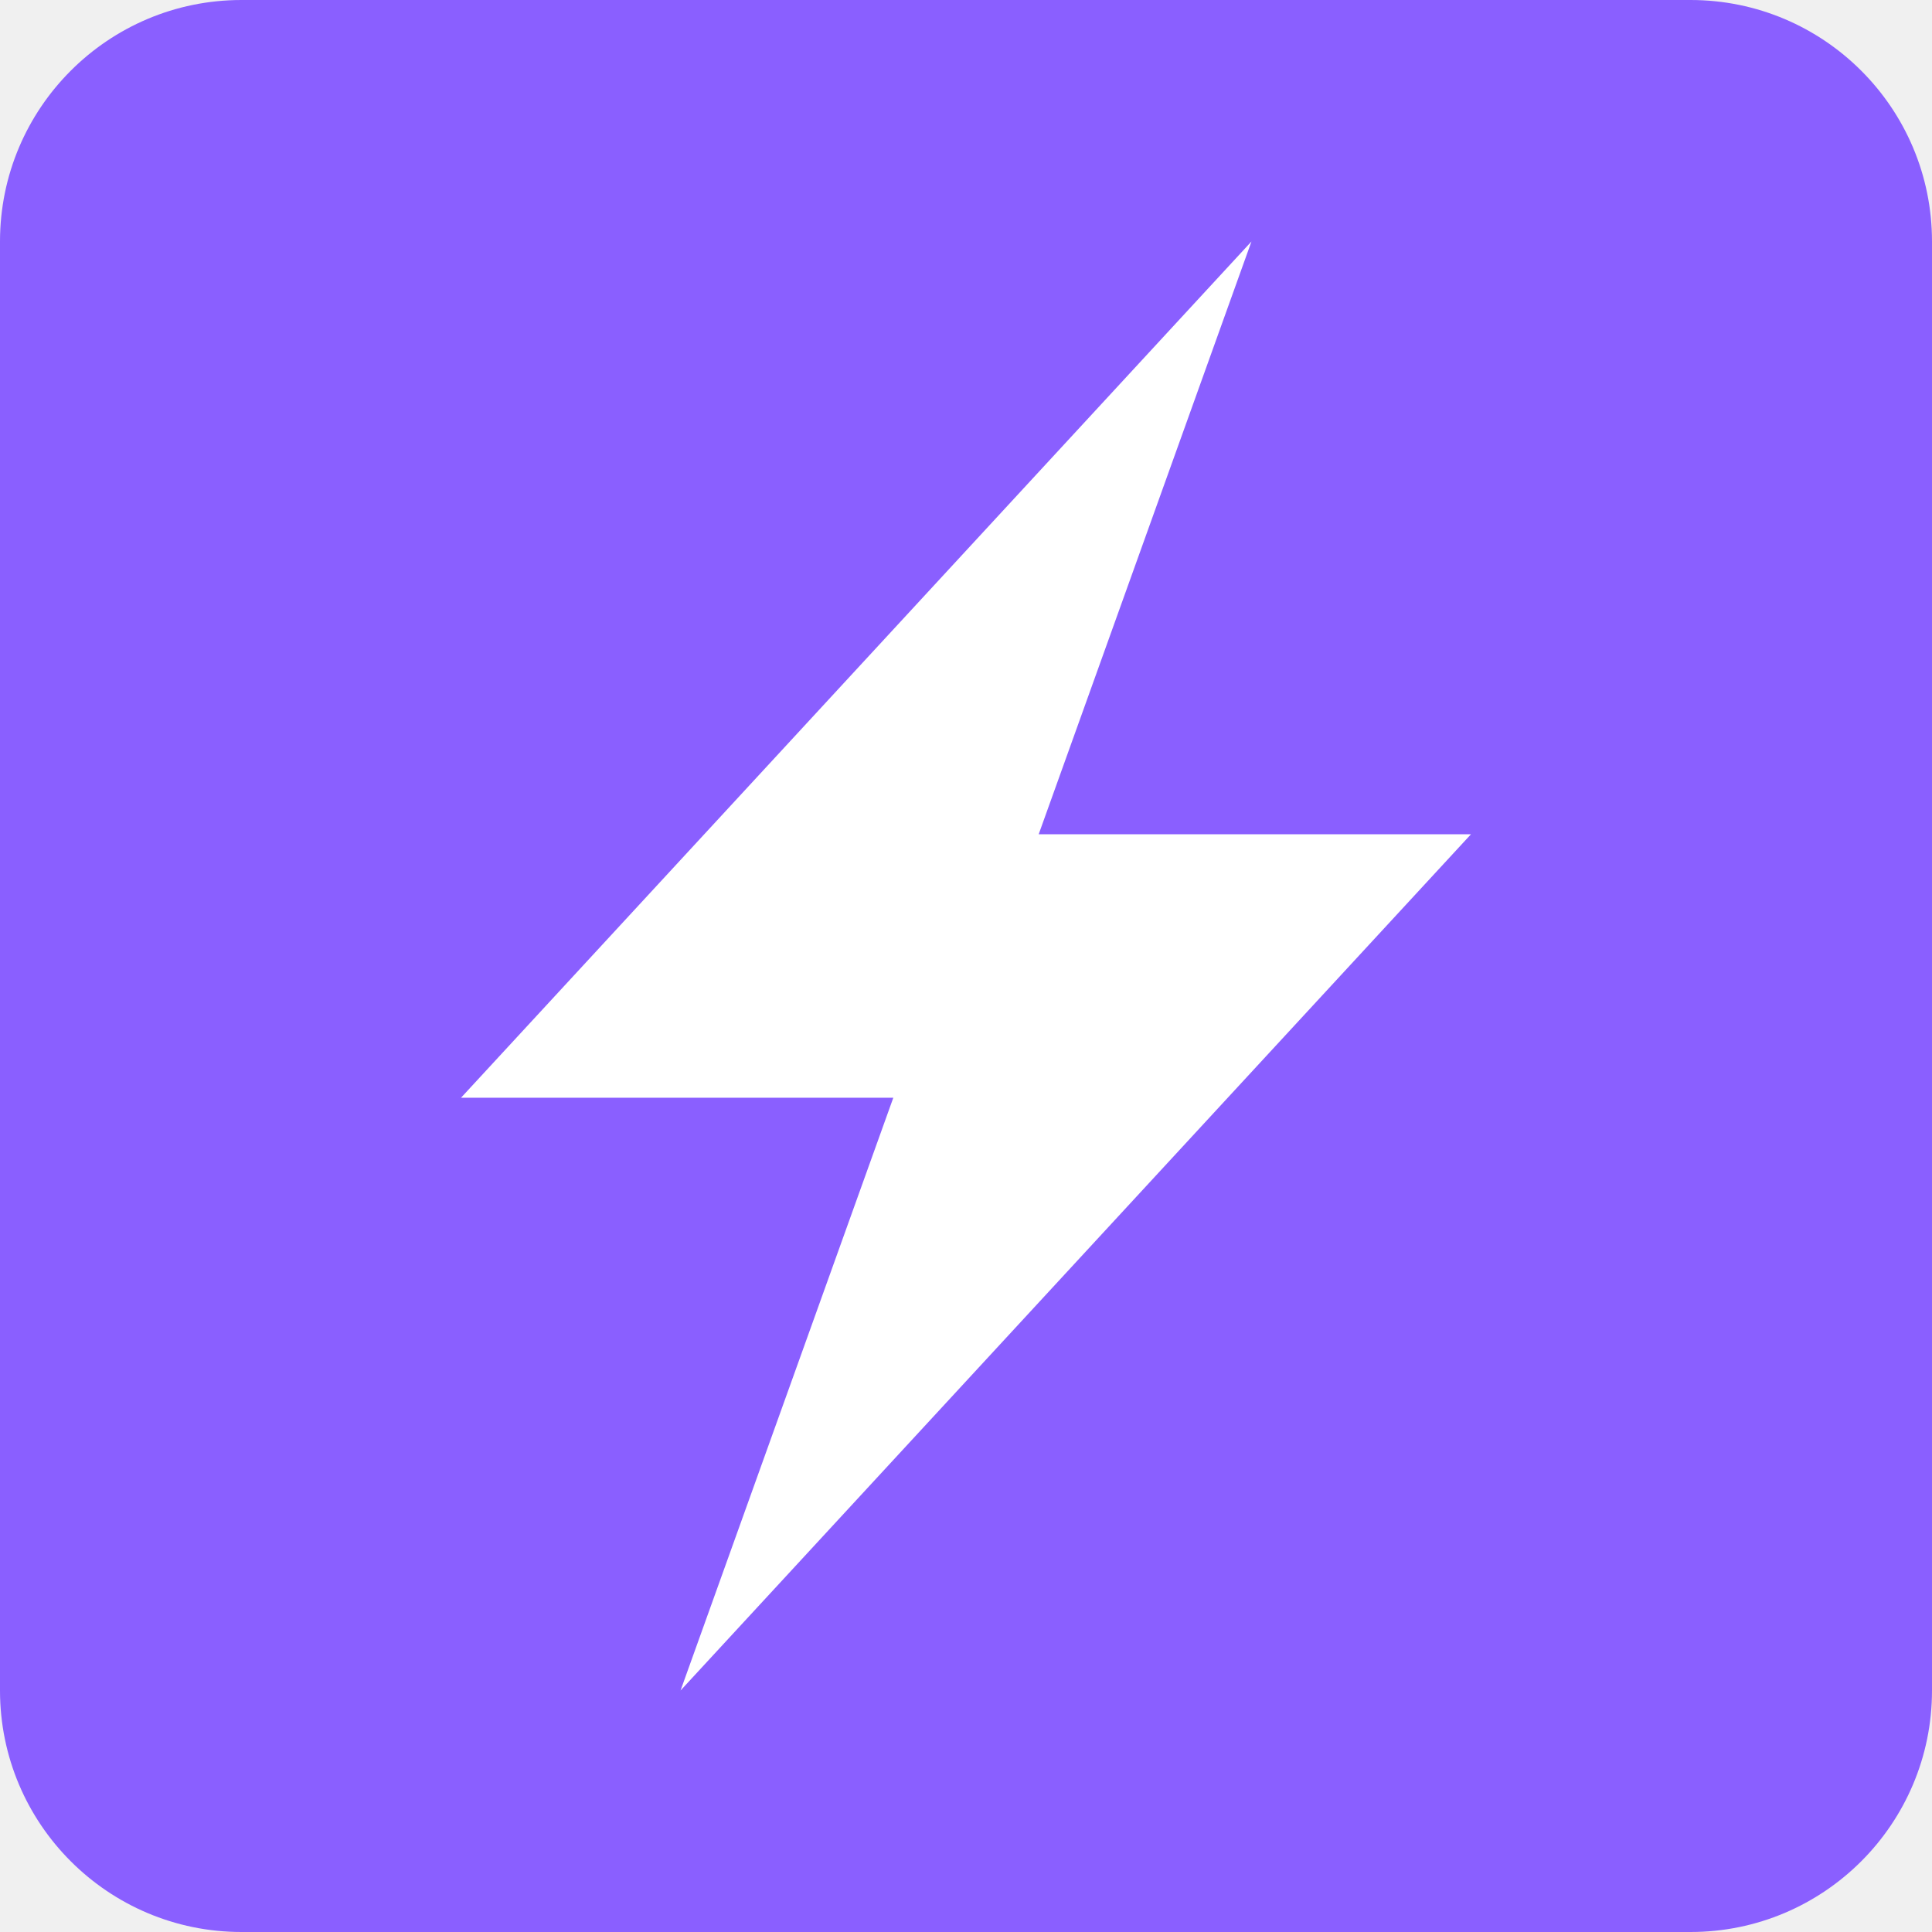
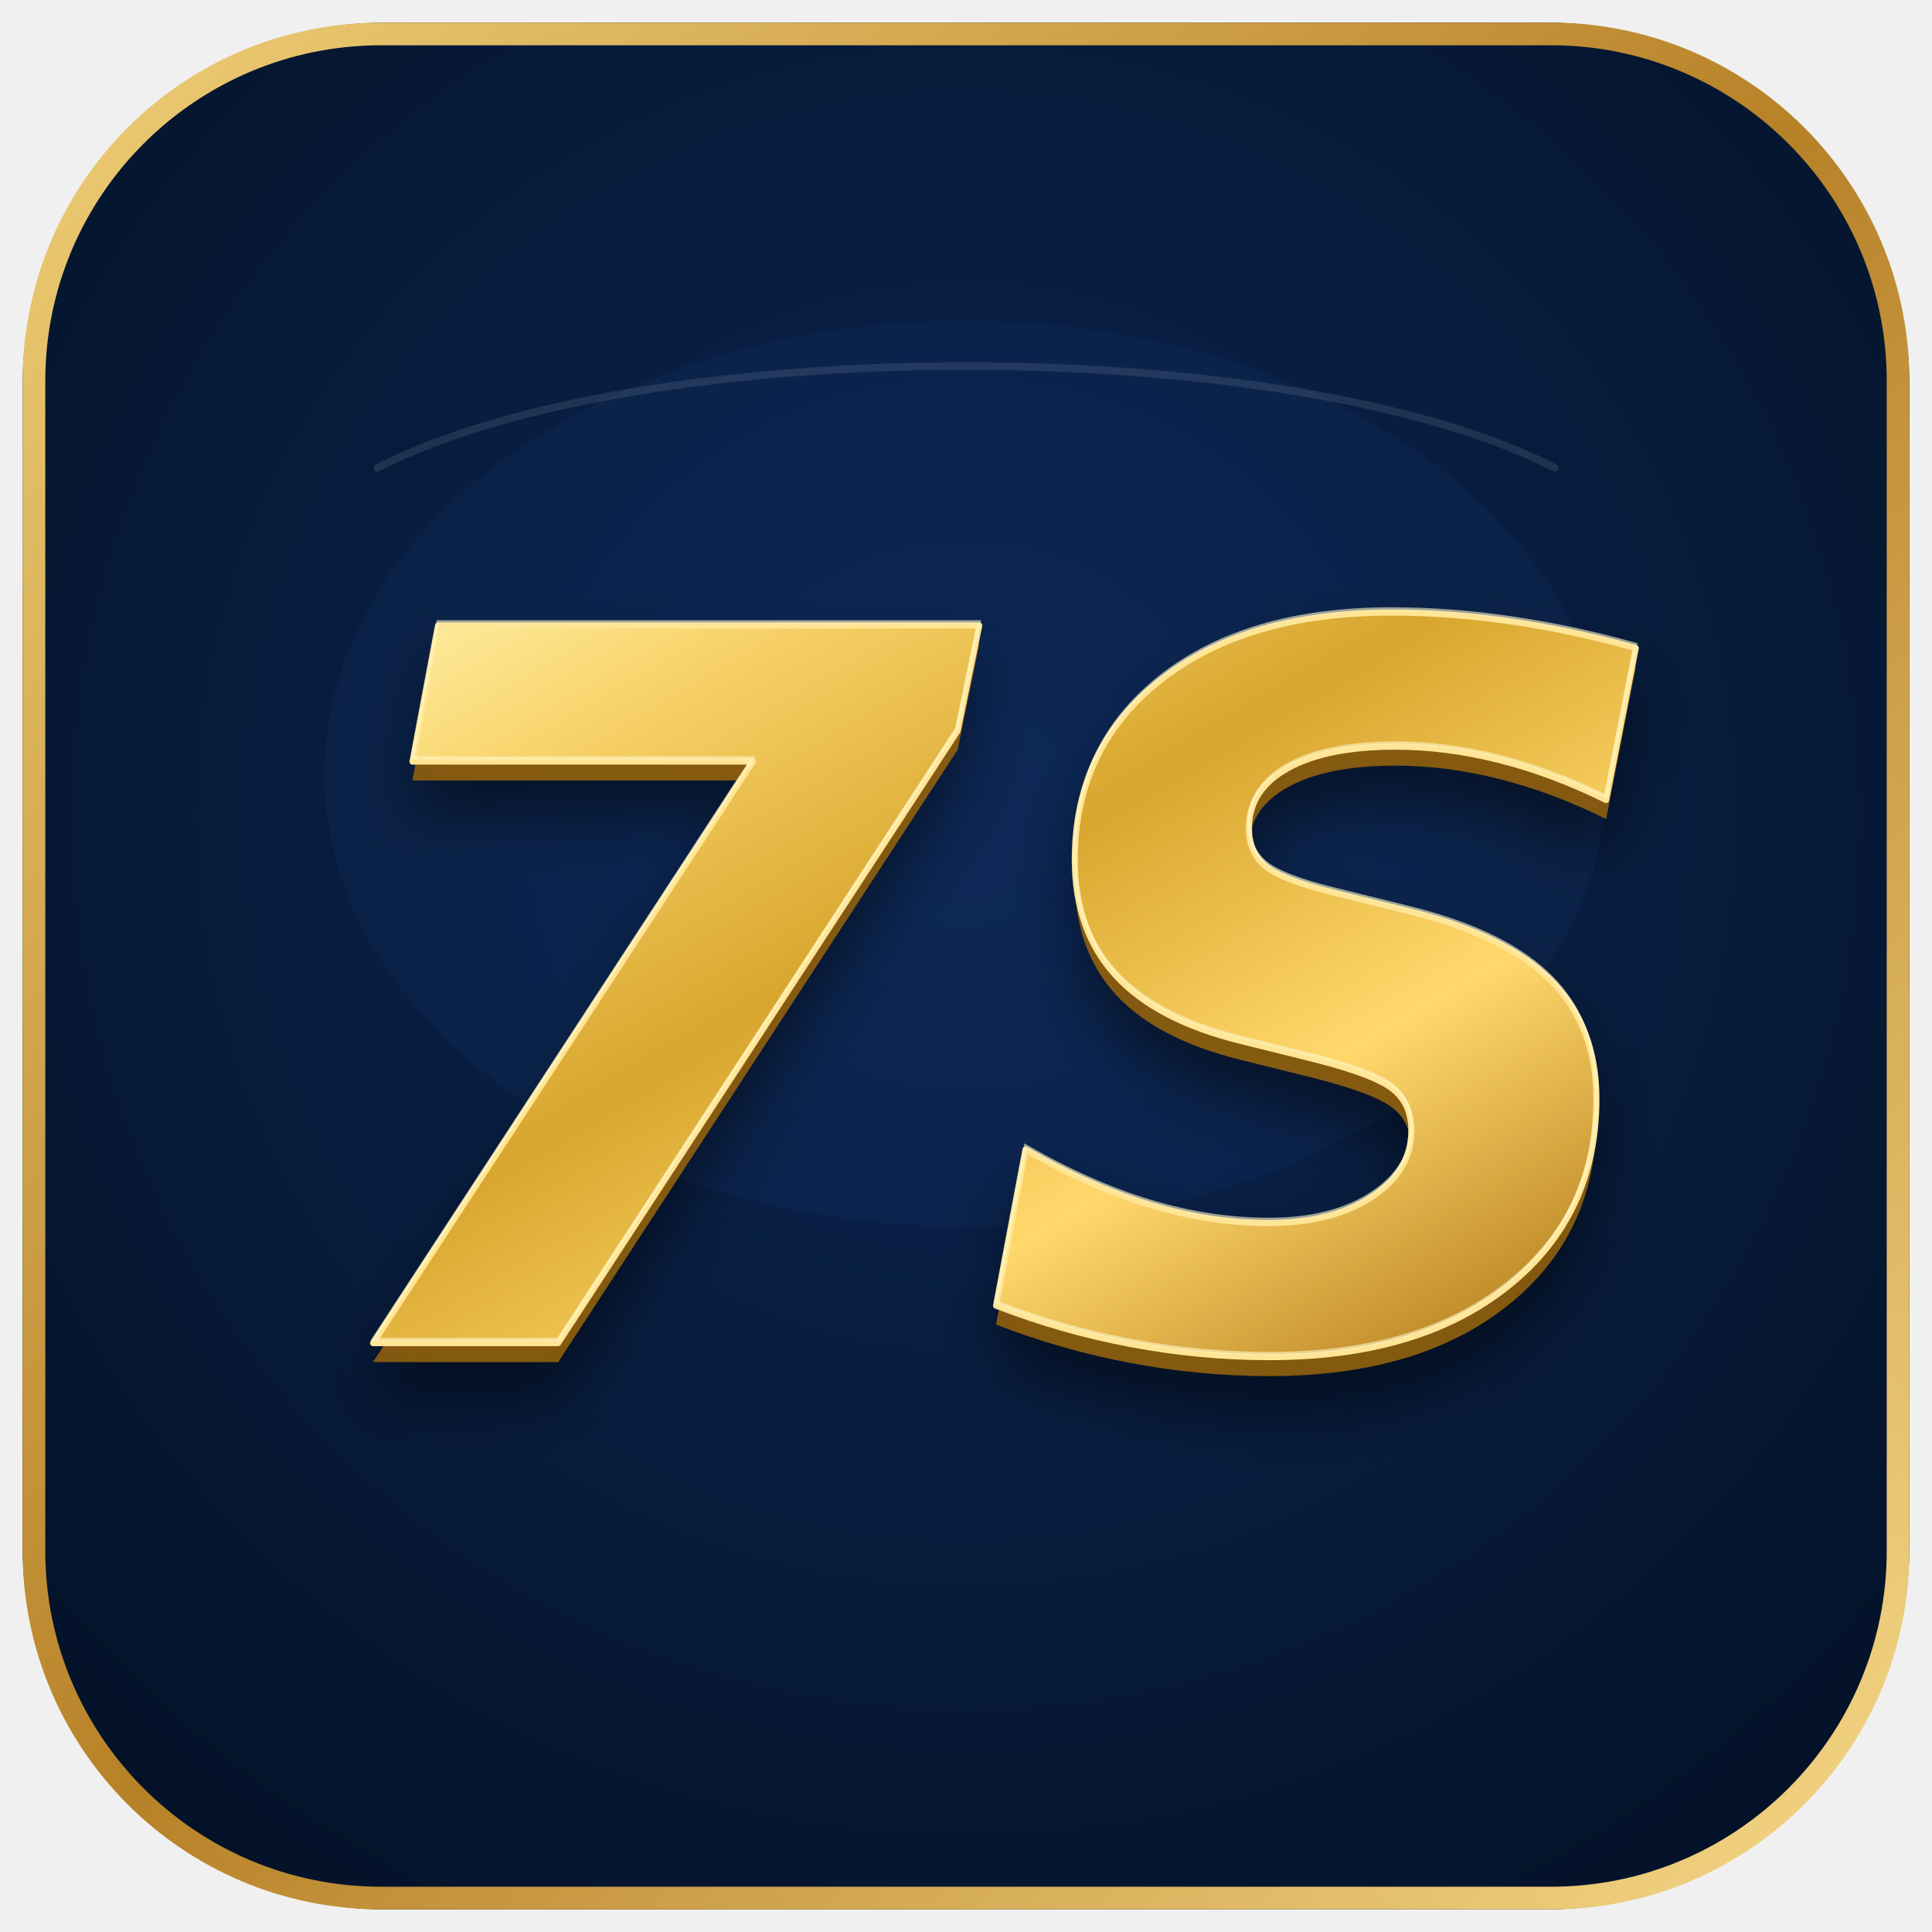
- <svg xmlns="http://www.w3.org/2000/svg" viewBox="0 0 16 16" width="16" height="16">
-   <rect width="16" height="16" rx="2" fill="#8A5FFF" />
-   <path d="M7.398 9.091h-3.58L10.364 2 8.602 6.909h3.58L5.636 14l1.762-4.909Z" fill="#fff" />
+ <svg xmlns="http://www.w3.org/2000/svg" width="512" height="512" viewBox="0 0 512 512" role="img" aria-label="Favicon 7S dourado em fundo azul escuro">
+   <defs>
+     <radialGradient id="bg" cx="50%" cy="42%" r="72%">
+       <stop offset="0%" stop-color="#0B2552" />
+       <stop offset="55%" stop-color="#071B3B" />
+       <stop offset="100%" stop-color="#031126" />
+     </radialGradient>
+     <linearGradient id="gold" x1="0%" y1="0%" x2="100%" y2="100%">
+       <stop offset="0%" stop-color="#FFF0A6" />
+       <stop offset="16%" stop-color="#F8D36A" />
+       <stop offset="42%" stop-color="#D8A62E" />
+       <stop offset="68%" stop-color="#FFD86C" />
+       <stop offset="100%" stop-color="#A86E10" />
+     </linearGradient>
+     <linearGradient id="goldBorder" x1="0%" y1="0%" x2="100%" y2="100%">
+       <stop offset="0%" stop-color="#EFCF78" />
+       <stop offset="50%" stop-color="#B78127" />
+       <stop offset="100%" stop-color="#F6D989" />
+     </linearGradient>
+     <filter id="shadow" x="-30%" y="-30%" width="160%" height="160%">
+       <feDropShadow dx="0" dy="10" stdDeviation="8" flood-color="#000000" flood-opacity="0.45" />
+     </filter>
+     <filter id="glow" x="-30%" y="-30%" width="160%" height="160%">
+       <feGaussianBlur stdDeviation="2.4" result="b" />
+       <feMerge>
+         <feMergeNode in="b" />
+         <feMergeNode in="SourceGraphic" />
+       </feMerge>
+     </filter>
+   </defs>
+   <rect x="6" y="6" width="500" height="500" rx="96" fill="url(#bg)" />
+   <rect x="9" y="9" width="494" height="494" rx="92" fill="none" stroke="url(#goldBorder)" stroke-width="6" />
+   <ellipse cx="256" cy="205" rx="170" ry="120" fill="#16386E" opacity="0.18" />
+   <g filter="url(#shadow)">
+     <path d="M 116.08 165.76 L 259.52 165.76 L 253.78 193.68 L 147.92 355.95 L 98.88 355.95 L 199.52 201.83 L 109.32 201.83 L 116.08 165.76 Z M 433.50 171.75 L 425.63 212.02 Q 411.20 204.89 397.18 201.39 Q 383.20 197.88 369.83 197.88 Q 351.49 197.88 341.22 203.63 Q 330.98 209.33 330.98 219.52 Q 330.98 226.01 335.51 229.67 Q 340.03 233.30 354.14 236.73 L 374.27 241.70 Q 399.50 248.06 411.28 260.12 Q 423.06 272.15 423.06 291.22 Q 423.06 322.20 399.55 340.95 Q 376.07 359.66 336.45 359.66 Q 317.98 359.66 299.68 356.20 Q 281.42 352.78 263.97 346.01 L 271.76 304.64 Q 288.67 314.42 304.65 319.27 Q 320.67 324.12 336.20 324.12 Q 353.00 324.12 363.51 317.23 Q 374.03 310.34 374.03 299.66 Q 374.03 292.65 369.30 288.78 Q 364.61 284.87 348.67 280.79 L 328.66 275.82 Q 306.53 270.35 295.68 258.53 Q 284.84 246.67 284.84 227.80 Q 284.84 198.12 307.59 180.23 Q 330.33 162.34 368.81 162.34 Q 384.22 162.34 400.44 164.70 Q 416.71 167.06 433.50 171.75 Z" fill="#8F5E0E" opacity="0.9" transform="translate(0,5)" />
+     <path d="M 116.08 165.76 L 259.52 165.76 L 253.78 193.68 L 147.92 355.95 L 98.88 355.95 L 199.52 201.83 L 109.32 201.83 L 116.08 165.76 Z M 433.50 171.75 L 425.63 212.02 Q 411.20 204.89 397.18 201.39 Q 383.20 197.88 369.83 197.88 Q 351.49 197.88 341.22 203.63 Q 330.98 209.33 330.98 219.52 Q 330.98 226.01 335.51 229.67 Q 340.03 233.30 354.14 236.73 L 374.27 241.70 Q 399.50 248.06 411.28 260.12 Q 423.06 272.15 423.06 291.22 Q 423.06 322.20 399.55 340.95 Q 376.07 359.66 336.45 359.66 Q 317.98 359.66 299.68 356.20 Q 281.42 352.78 263.97 346.01 L 271.76 304.64 Q 288.67 314.42 304.65 319.27 Q 320.67 324.12 336.20 324.12 Q 353.00 324.12 363.51 317.23 Q 374.03 310.34 374.03 299.66 Q 374.03 292.65 369.30 288.78 Q 364.61 284.87 348.67 280.79 L 328.66 275.82 Q 306.53 270.35 295.68 258.53 Q 284.84 246.67 284.84 227.80 Q 284.84 198.12 307.59 180.23 Q 330.33 162.34 368.81 162.34 Q 384.22 162.34 400.44 164.70 Q 416.71 167.06 433.50 171.75 Z" fill="url(#gold)" stroke="#FFE596" stroke-width="1.6" stroke-linejoin="round" />
+     <path d="M 116.08 165.76 L 259.52 165.76 L 253.78 193.68 L 147.92 355.95 L 98.88 355.95 L 199.52 201.83 L 109.32 201.83 L 116.08 165.76 Z M 433.50 171.75 L 425.63 212.02 Q 411.20 204.89 397.18 201.39 Q 383.20 197.88 369.83 197.88 Q 351.49 197.88 341.22 203.63 Q 330.98 209.33 330.98 219.52 Q 330.98 226.01 335.51 229.67 Q 340.03 233.30 354.14 236.73 L 374.27 241.70 Q 399.50 248.06 411.28 260.12 Q 423.06 272.15 423.06 291.22 Q 423.06 322.20 399.55 340.95 Q 376.07 359.66 336.45 359.66 Q 317.98 359.66 299.68 356.20 Q 281.42 352.78 263.97 346.01 L 271.76 304.64 Q 288.67 314.42 304.65 319.27 Q 320.67 324.12 336.20 324.12 Q 353.00 324.12 363.51 317.23 Q 374.03 310.34 374.03 299.66 Q 374.03 292.65 369.30 288.78 Q 364.61 284.87 348.67 280.79 L 328.66 275.82 Q 306.53 270.35 295.68 258.53 Q 284.84 246.67 284.84 227.80 Q 284.84 198.12 307.59 180.23 Q 330.33 162.34 368.81 162.34 Q 384.22 162.34 400.44 164.70 Q 416.71 167.06 433.50 171.75 Z" fill="none" stroke="#FFF6C8" stroke-width="0.8" opacity="0.6" transform="translate(0,-1)" />
+   </g>
+   <path d="M100 124 C170 88, 342 88, 412 124" fill="none" stroke="#FFFFFF" stroke-width="2" opacity="0.10" stroke-linecap="round" />
</svg>
